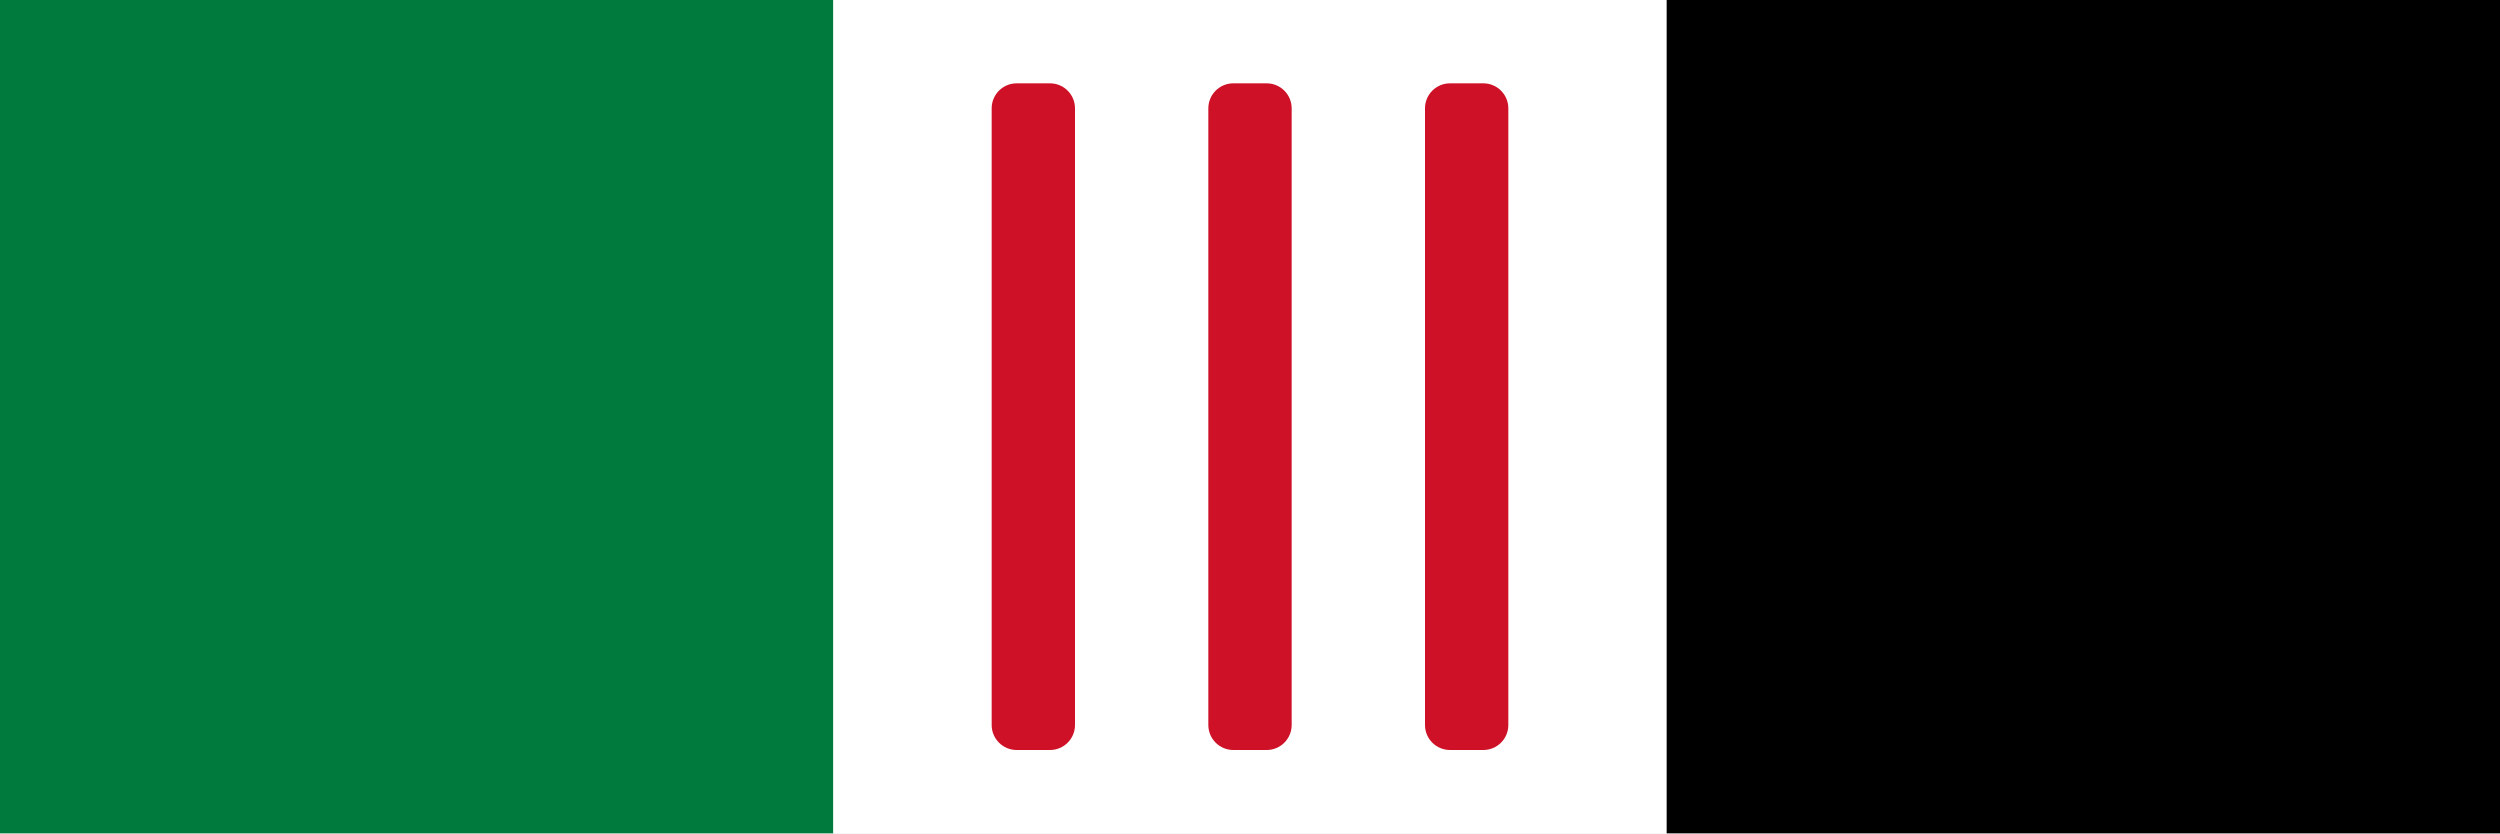
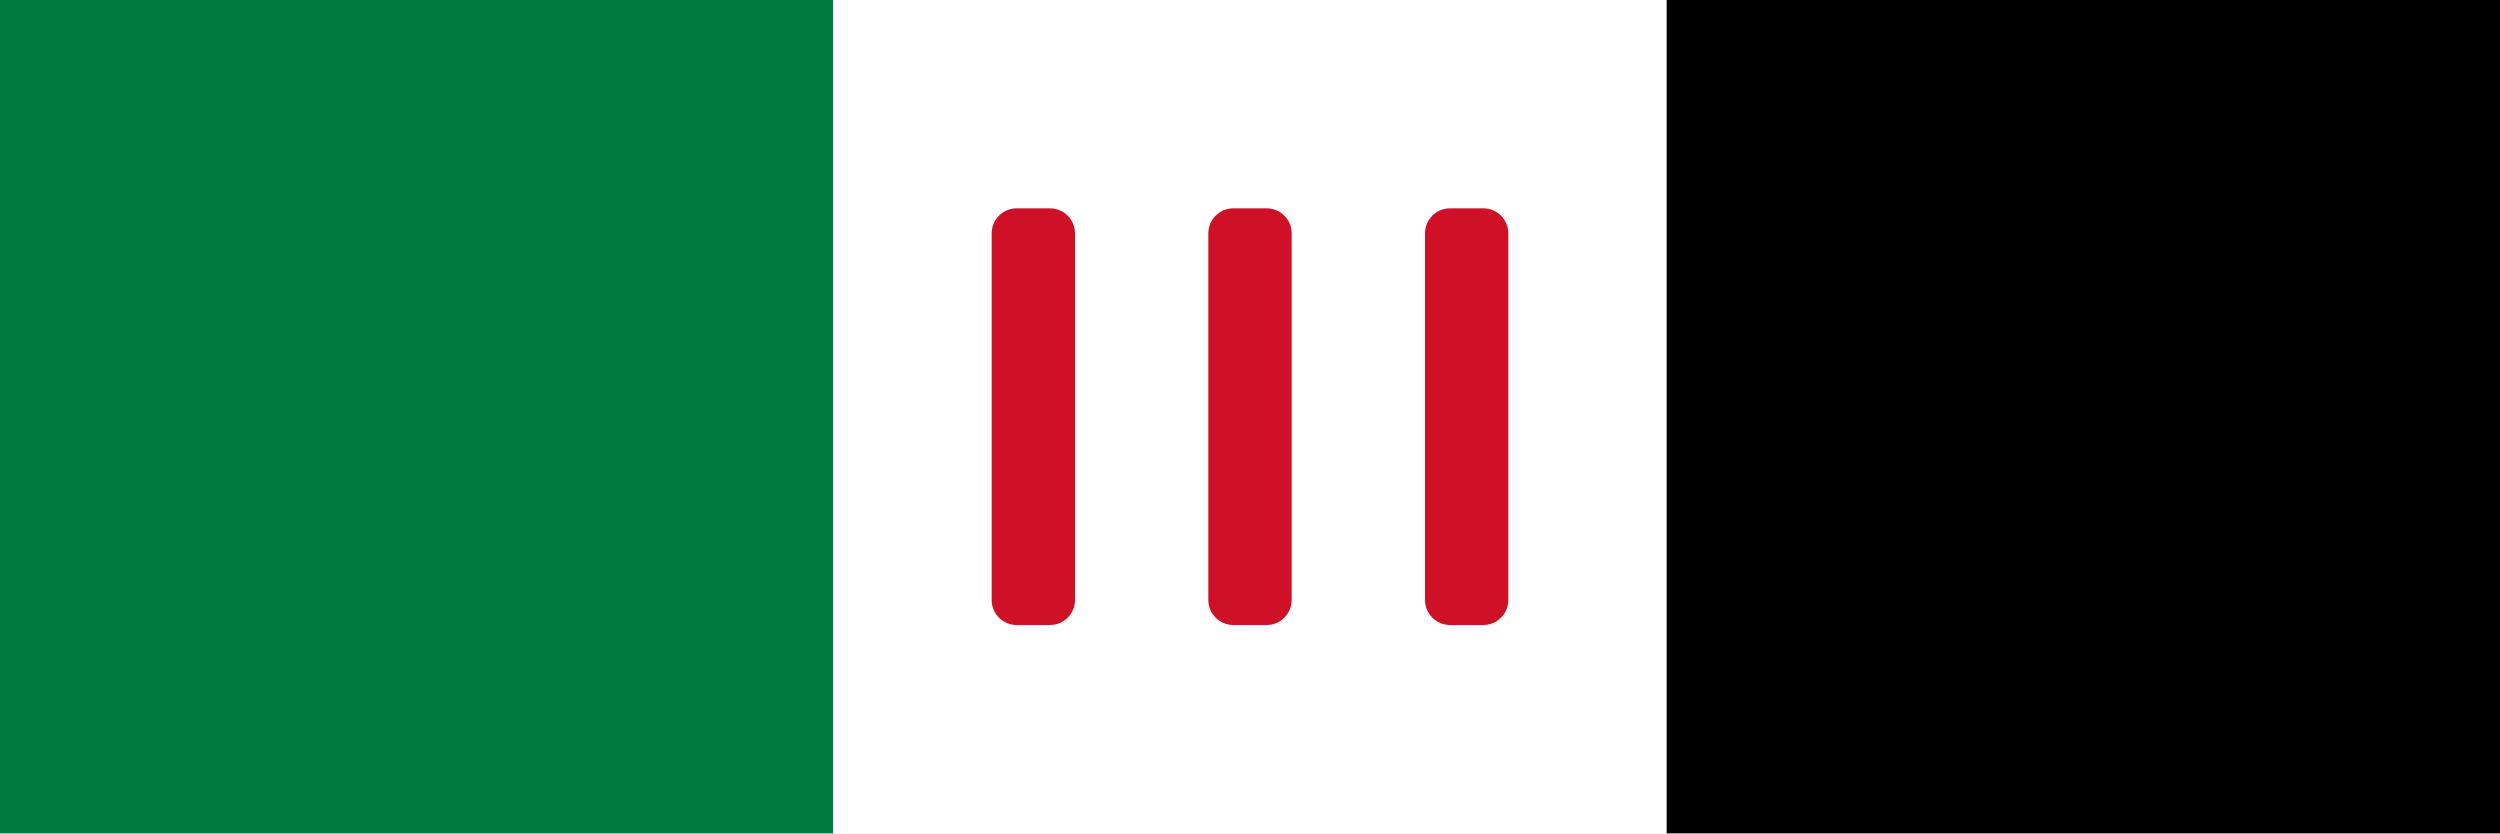
<svg xmlns="http://www.w3.org/2000/svg" viewBox="0 0 300 100" preserveAspectRatio="none">
  <rect x="0" y="0" width="100" height="100" fill="#007a3d" />
  <rect x="100" y="0" width="100" height="100" fill="#ffffff" />
  <rect x="200" y="0" width="100" height="100" fill="#000000" />
  <g fill="#ce1126">
-     <rect x="119" y="10" width="10" height="80" rx="3" />
-     <rect x="145" y="10" width="10" height="80" rx="3" />
-     <rect x="171" y="10" width="10" height="80" rx="3" />
+     <rect x="119" y="25" width="10" height="50" rx="3" />
+     <rect x="145" y="25" width="10" height="50" rx="3" />
+     <rect x="171" y="25" width="10" height="50" rx="3" />
  </g>
</svg>
